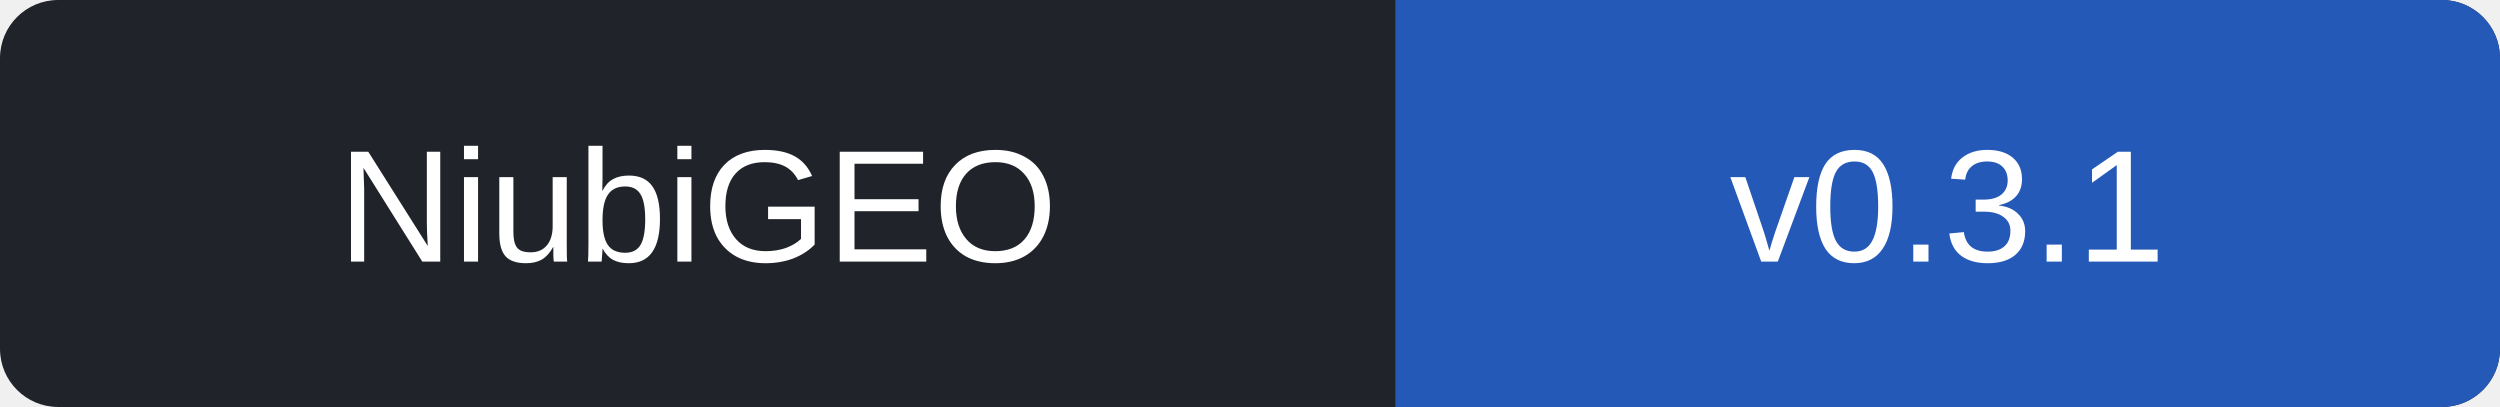
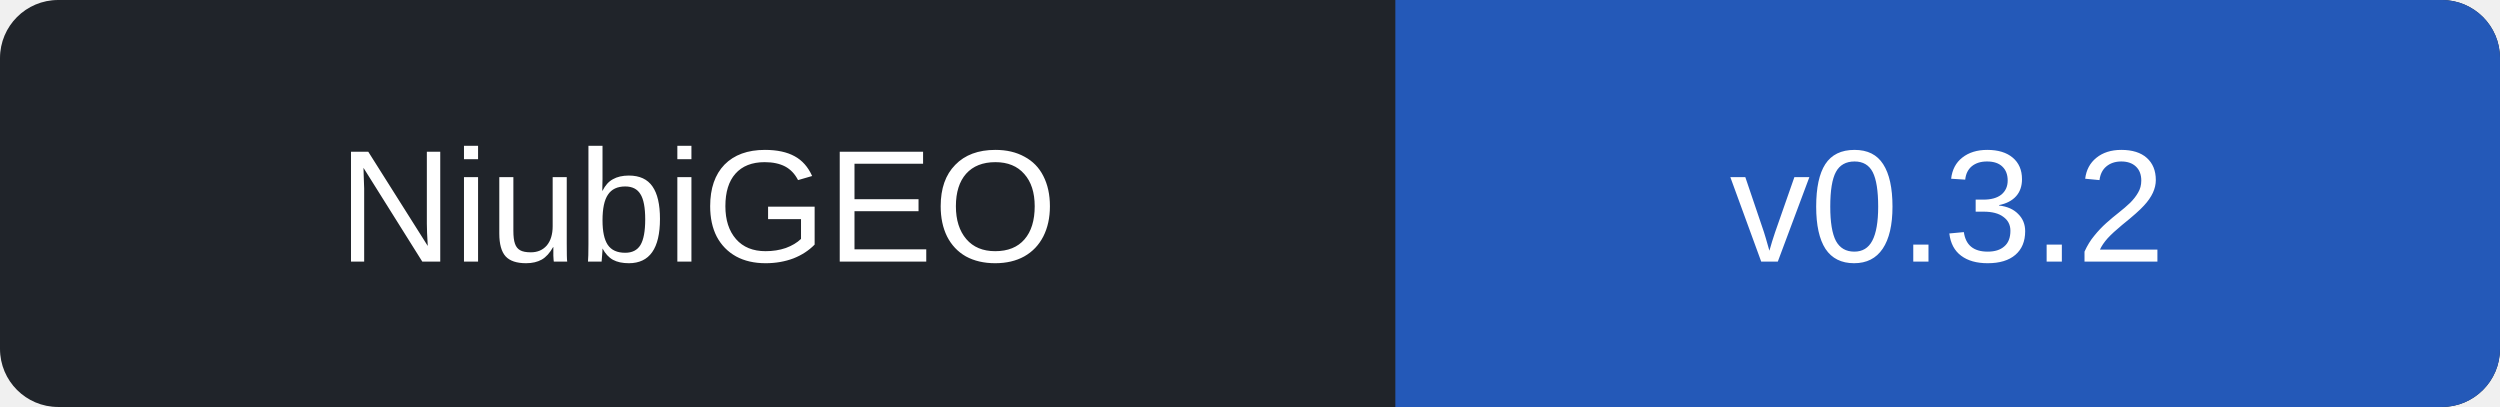
- <svg xmlns="http://www.w3.org/2000/svg" width="172" height="28" viewBox="0 0 172 28" role="img" aria-label="NiubiGEO v0.3.1">
+ <svg xmlns="http://www.w3.org/2000/svg" width="172" height="28" viewBox="0 0 172 28" role="img" aria-label="NiubiGEO v0.3.2">
  <rect width="172" height="28" rx="4" fill="#20242a" />
  <path d="M96 0h72a4 4 0 0 1 4 4v20a4 4 0 0 1-4 4H96z" fill="#2459b8" />
  <g fill="#fff" text-anchor="middle" font-family="Verdana,Arial,sans-serif" font-size="11">
    <text x="48" y="18">NiubiGEO</text>
-     <text x="134" y="18">v0.3.1</text>
+     <text x="134" y="18">v0.3.2</text>
  </g>
</svg>
